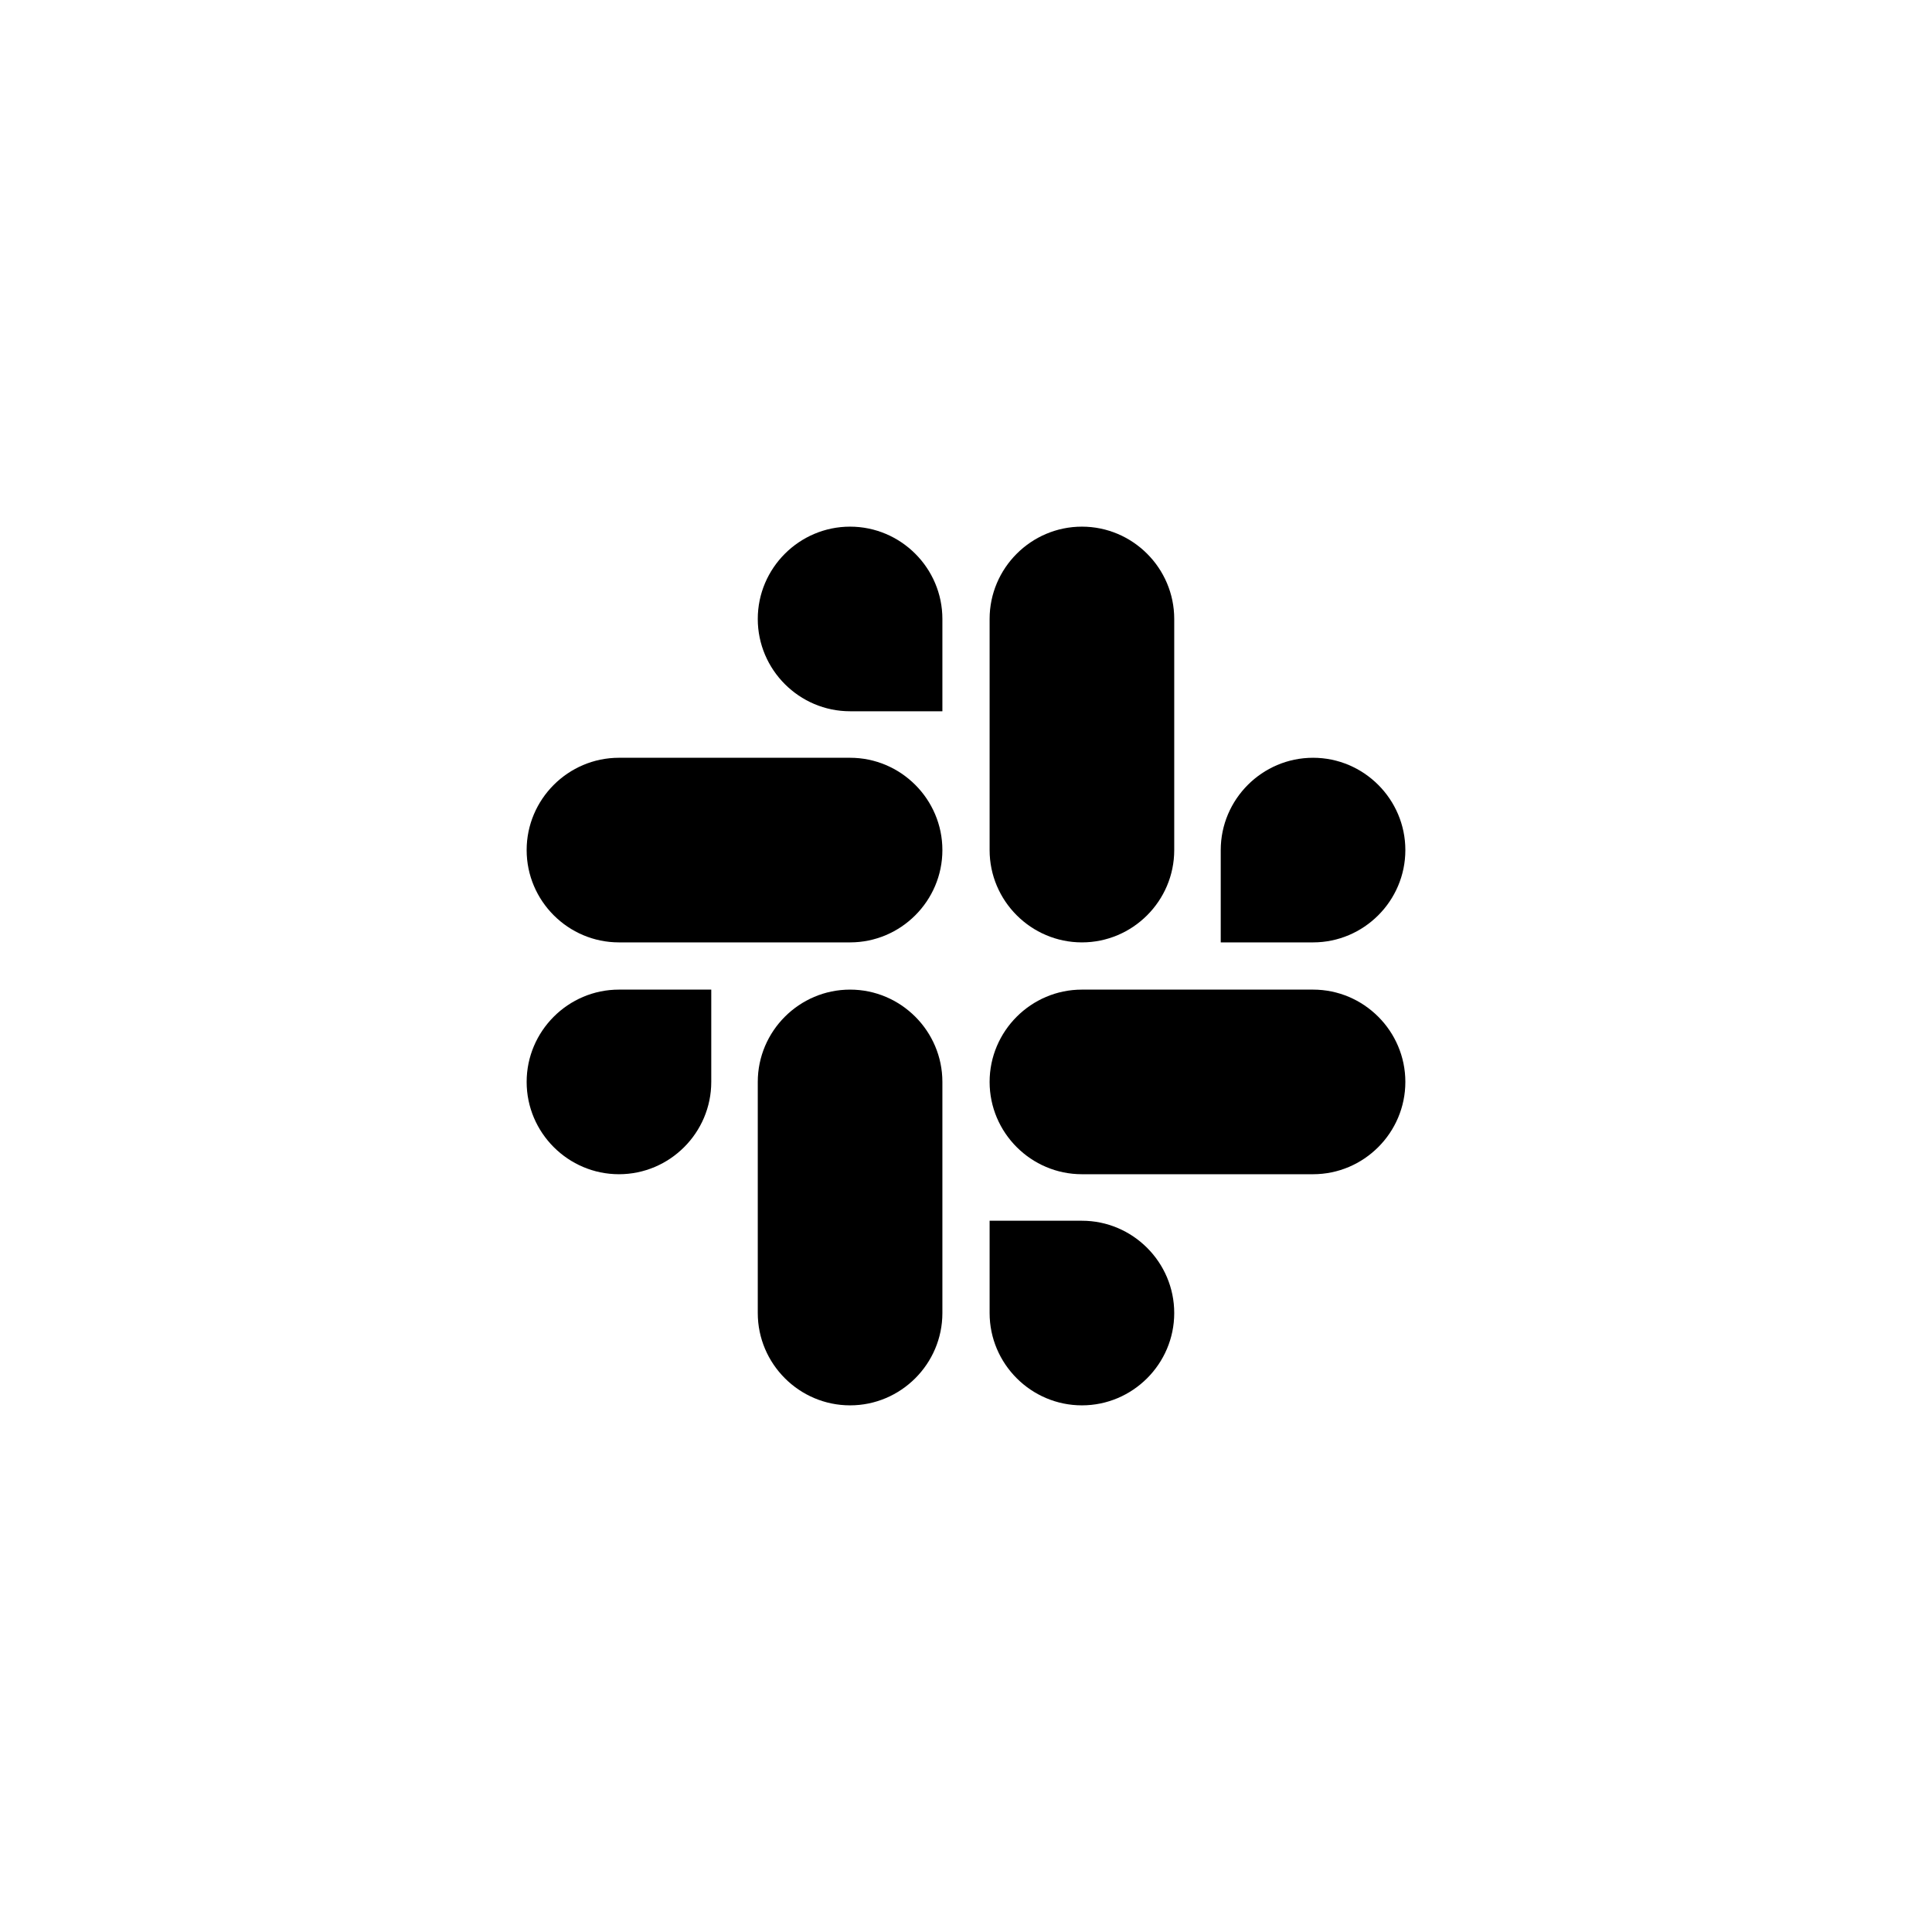
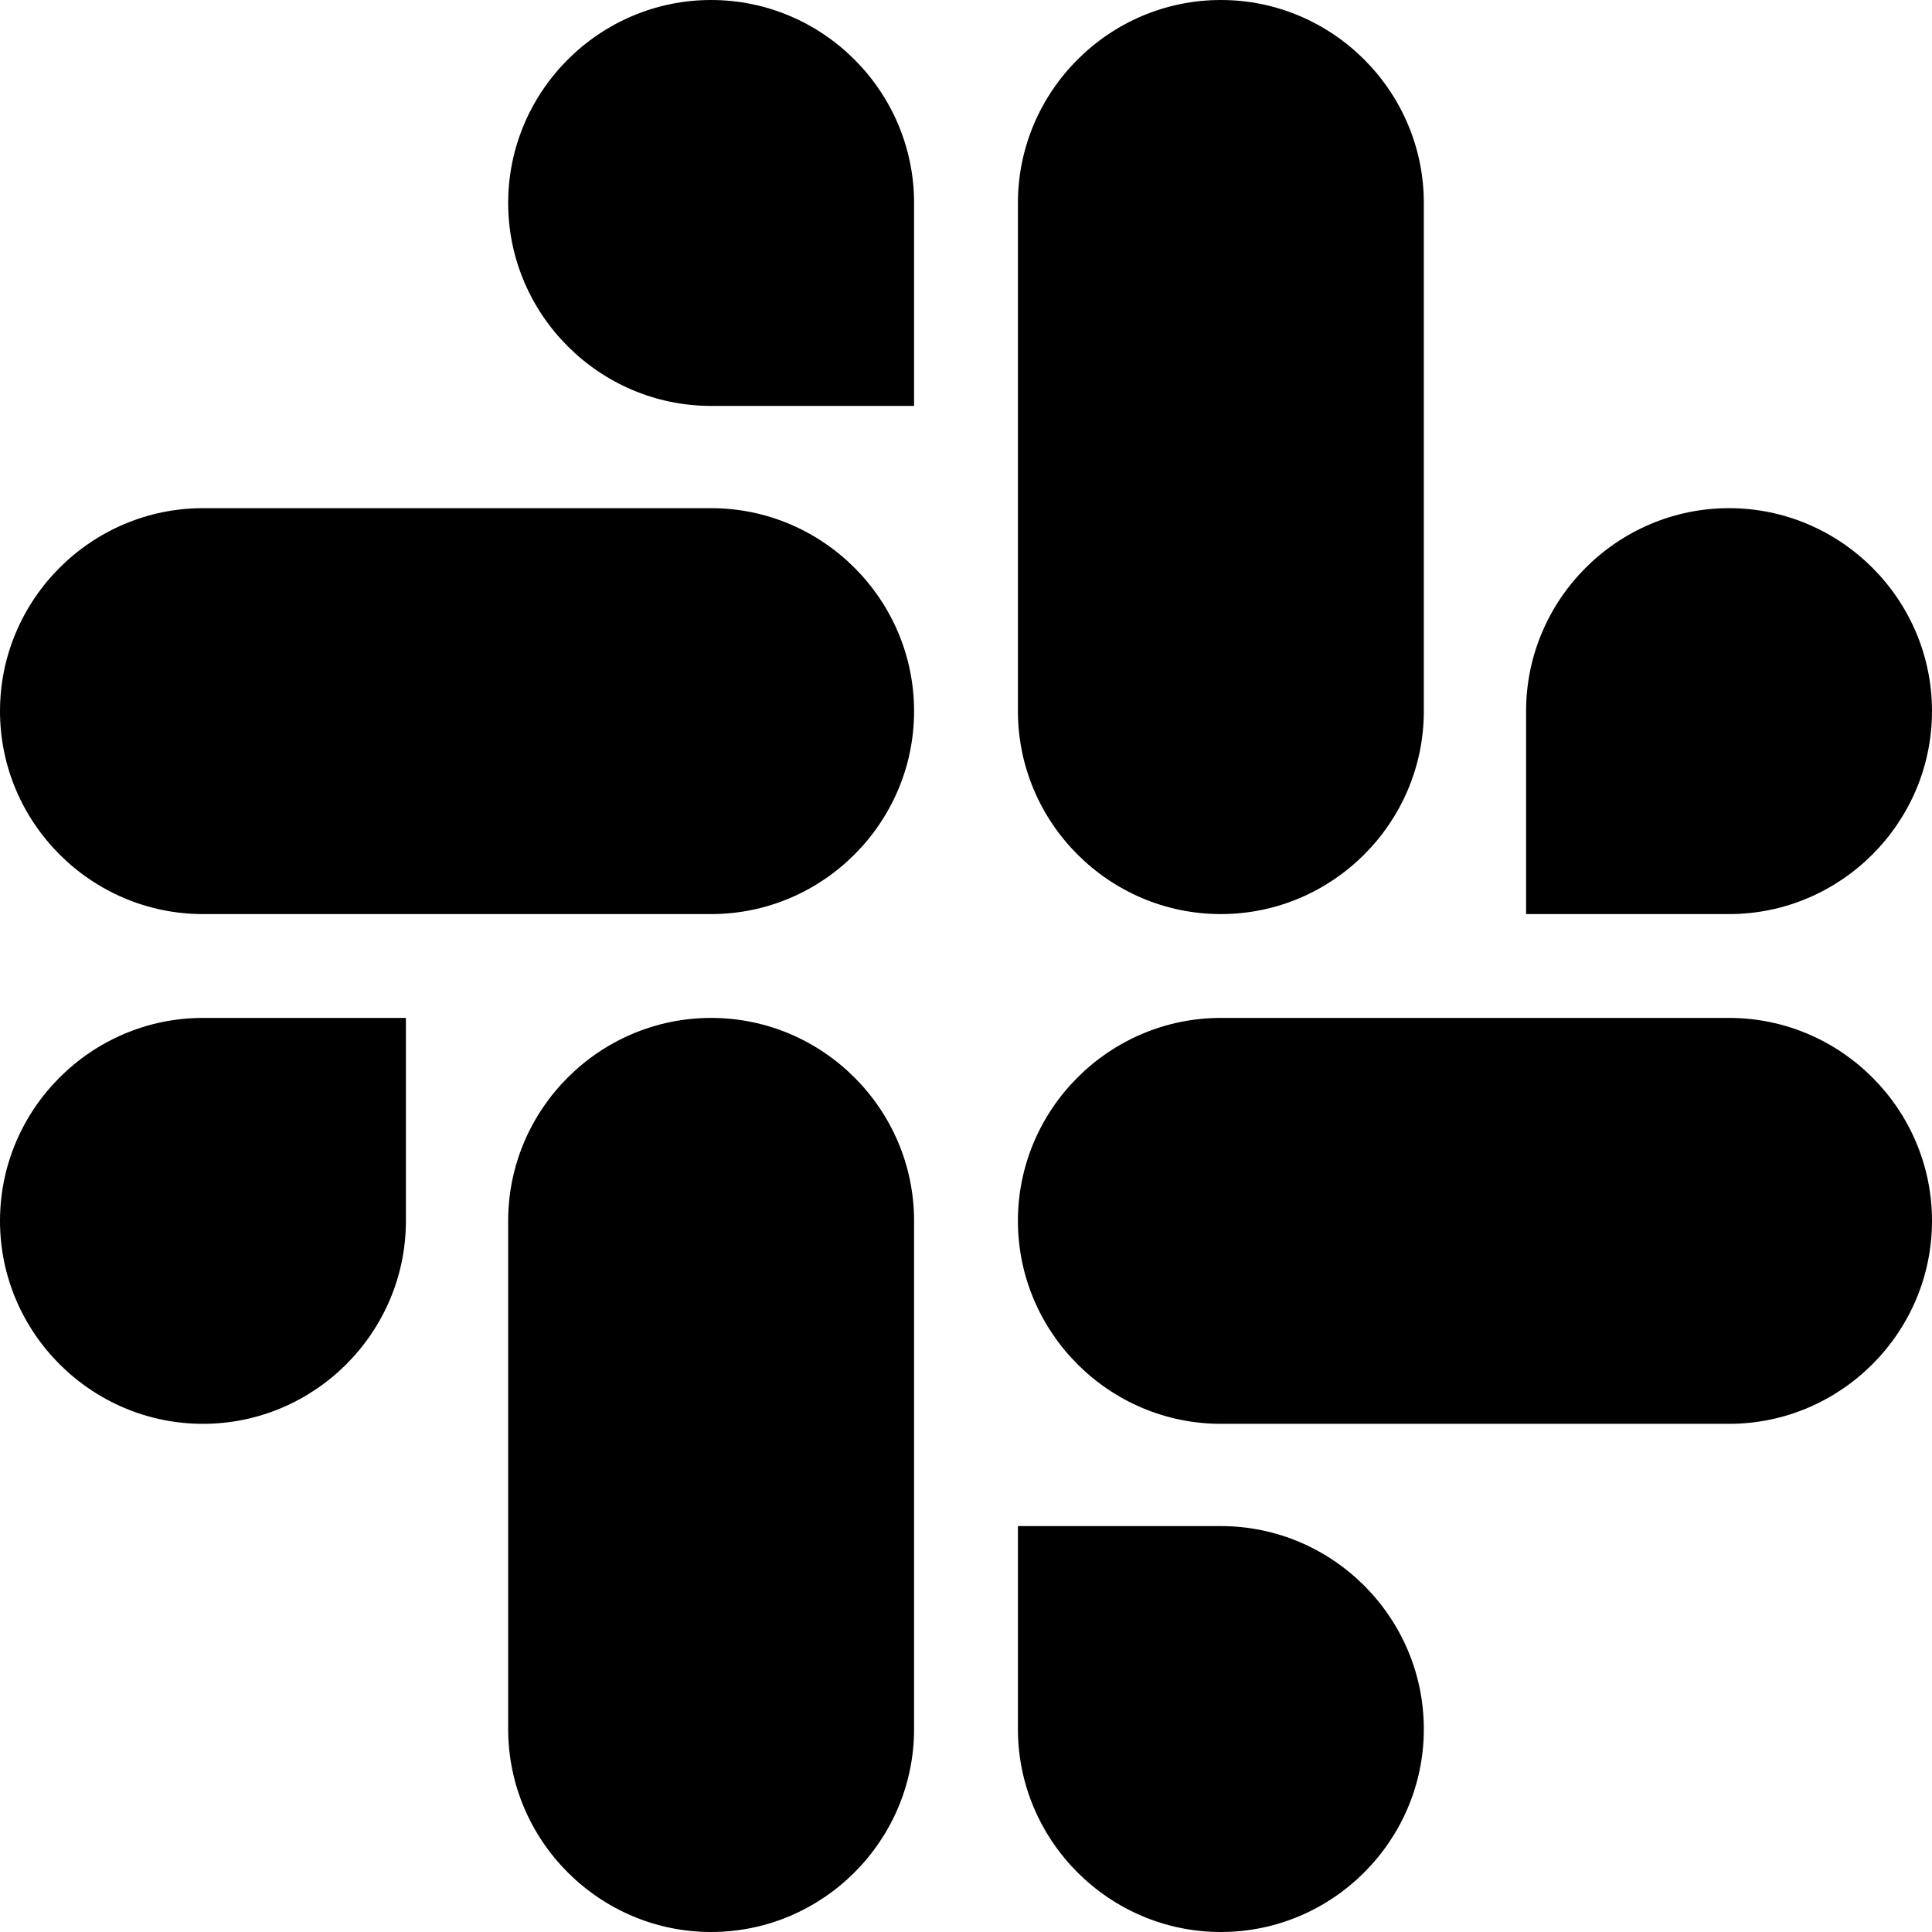
- <svg xmlns="http://www.w3.org/2000/svg" version="1.1" id="Layer_1" x="0px" y="0px" viewBox="0 0 270 270" style="enable-background:new 0 0 270 270;" xml:space="preserve">
-   <g>
-     <g>
-       <path d="M99.4,151.2c0,7.1-5.8,12.9-12.9,12.9s-12.9-5.8-12.9-12.9c0-7.1,5.8-12.9,12.9-12.9h12.9V151.2z" />
-       <path d="M105.9,151.2c0-7.1,5.8-12.9,12.9-12.9s12.9,5.8,12.9,12.9v32.3c0,7.1-5.8,12.9-12.9,12.9s-12.9-5.8-12.9-12.9    C105.9,183.5,105.9,151.2,105.9,151.2z" />
+ <svg xmlns="http://www.w3.org/2000/svg" version="1.1" id="Layer_1" x="0px" y="0px" viewBox="0 0 122.8 122.8" xml:space="preserve" width="122.8" height="122.8">
+   <defs id="defs110" />
+   <g id="g105" transform="translate(-73.6,-73.6)">
+     <g id="g85">
+       <path d="m 99.4,151.2 c 0,7.1 -5.8,12.9 -12.9,12.9 -7.1,0 -12.9,-5.8 -12.9,-12.9 0,-7.1 5.8,-12.9 12.9,-12.9 h 12.9 z" id="path81" />
+       <path d="m 105.9,151.2 c 0,-7.1 5.8,-12.9 12.9,-12.9 7.1,0 12.9,5.8 12.9,12.9 v 32.3 c 0,7.1 -5.8,12.9 -12.9,12.9 -7.1,0 -12.9,-5.8 -12.9,-12.9 0,0 0,-32.3 0,-32.3 z" id="path83" />
    </g>
-     <g>
-       <path d="M118.8,99.4c-7.1,0-12.9-5.8-12.9-12.9s5.8-12.9,12.9-12.9s12.9,5.8,12.9,12.9v12.9H118.8z" />
-       <path d="M118.8,105.9c7.1,0,12.9,5.8,12.9,12.9s-5.8,12.9-12.9,12.9H86.5c-7.1,0-12.9-5.8-12.9-12.9s5.8-12.9,12.9-12.9    C86.5,105.9,118.8,105.9,118.8,105.9z" />
+     <g id="g91">
+       <path d="m 118.8,99.4 c -7.1,0 -12.9,-5.8 -12.9,-12.9 0,-7.1 5.8,-12.9 12.9,-12.9 7.1,0 12.9,5.8 12.9,12.9 v 12.9 z" id="path87" />
+       <path d="m 118.8,105.9 c 7.1,0 12.9,5.8 12.9,12.9 0,7.1 -5.8,12.9 -12.9,12.9 H 86.5 c -7.1,0 -12.9,-5.8 -12.9,-12.9 0,-7.1 5.8,-12.9 12.9,-12.9 0,0 32.3,0 32.3,0 z" id="path89" />
    </g>
-     <g>
-       <path d="M170.6,118.8c0-7.1,5.8-12.9,12.9-12.9c7.1,0,12.9,5.8,12.9,12.9s-5.8,12.9-12.9,12.9h-12.9V118.8z" />
-       <path d="M164.1,118.8c0,7.1-5.8,12.9-12.9,12.9c-7.1,0-12.9-5.8-12.9-12.9V86.5c0-7.1,5.8-12.9,12.9-12.9    c7.1,0,12.9,5.8,12.9,12.9V118.8z" />
+     <g id="g97">
+       <path d="m 170.6,118.8 c 0,-7.1 5.8,-12.9 12.9,-12.9 7.1,0 12.9,5.8 12.9,12.9 0,7.1 -5.8,12.9 -12.9,12.9 h -12.9 z" id="path93" />
+       <path d="m 164.1,118.8 c 0,7.1 -5.8,12.9 -12.9,12.9 -7.1,0 -12.9,-5.8 -12.9,-12.9 V 86.5 c 0,-7.1 5.8,-12.9 12.9,-12.9 7.1,0 12.9,5.8 12.9,12.9 z" id="path95" />
    </g>
-     <g>
-       <path d="M151.2,170.6c7.1,0,12.9,5.8,12.9,12.9c0,7.1-5.8,12.9-12.9,12.9c-7.1,0-12.9-5.8-12.9-12.9v-12.9H151.2z" />
-       <path d="M151.2,164.1c-7.1,0-12.9-5.8-12.9-12.9c0-7.1,5.8-12.9,12.9-12.9h32.3c7.1,0,12.9,5.8,12.9,12.9    c0,7.1-5.8,12.9-12.9,12.9H151.2z" />
+     <g id="g103">
+       <path d="m 151.2,170.6 c 7.1,0 12.9,5.8 12.9,12.9 0,7.1 -5.8,12.9 -12.9,12.9 -7.1,0 -12.9,-5.8 -12.9,-12.9 v -12.9 z" id="path99" />
+       <path d="m 151.2,164.1 c -7.1,0 -12.9,-5.8 -12.9,-12.9 0,-7.1 5.8,-12.9 12.9,-12.9 h 32.3 c 7.1,0 12.9,5.8 12.9,12.9 0,7.1 -5.8,12.9 -12.9,12.9 z" id="path101" />
    </g>
  </g>
</svg>
